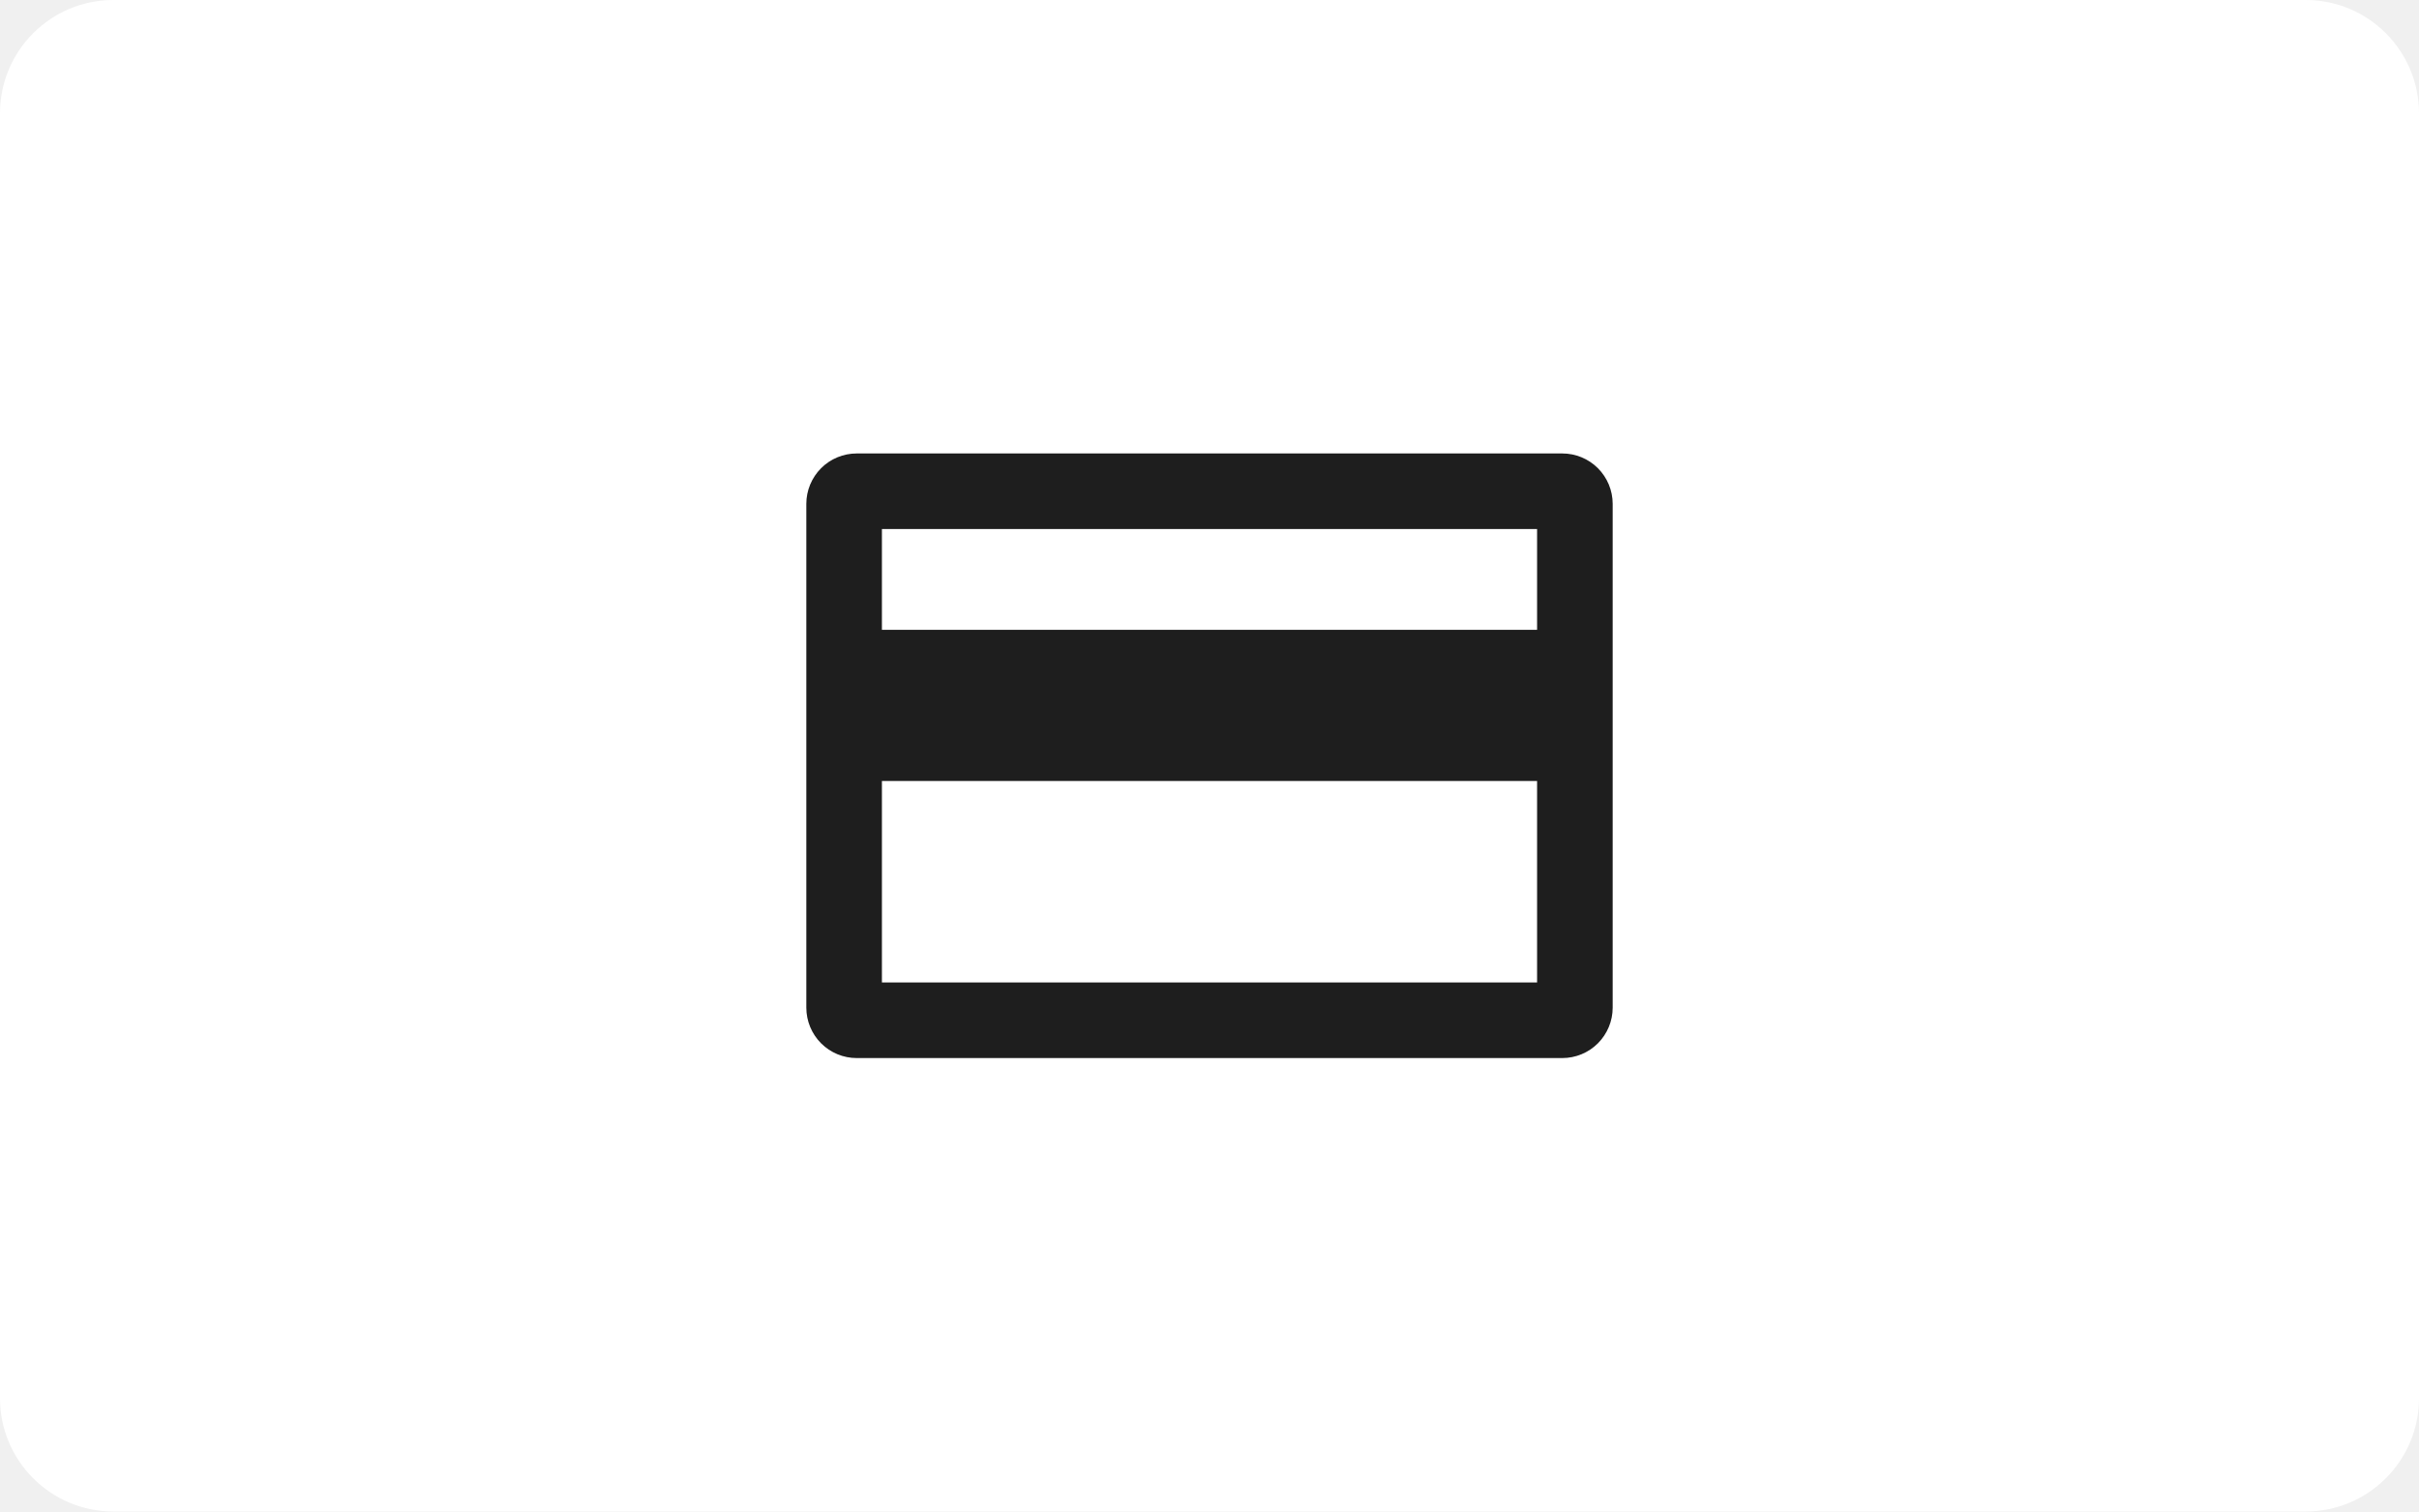
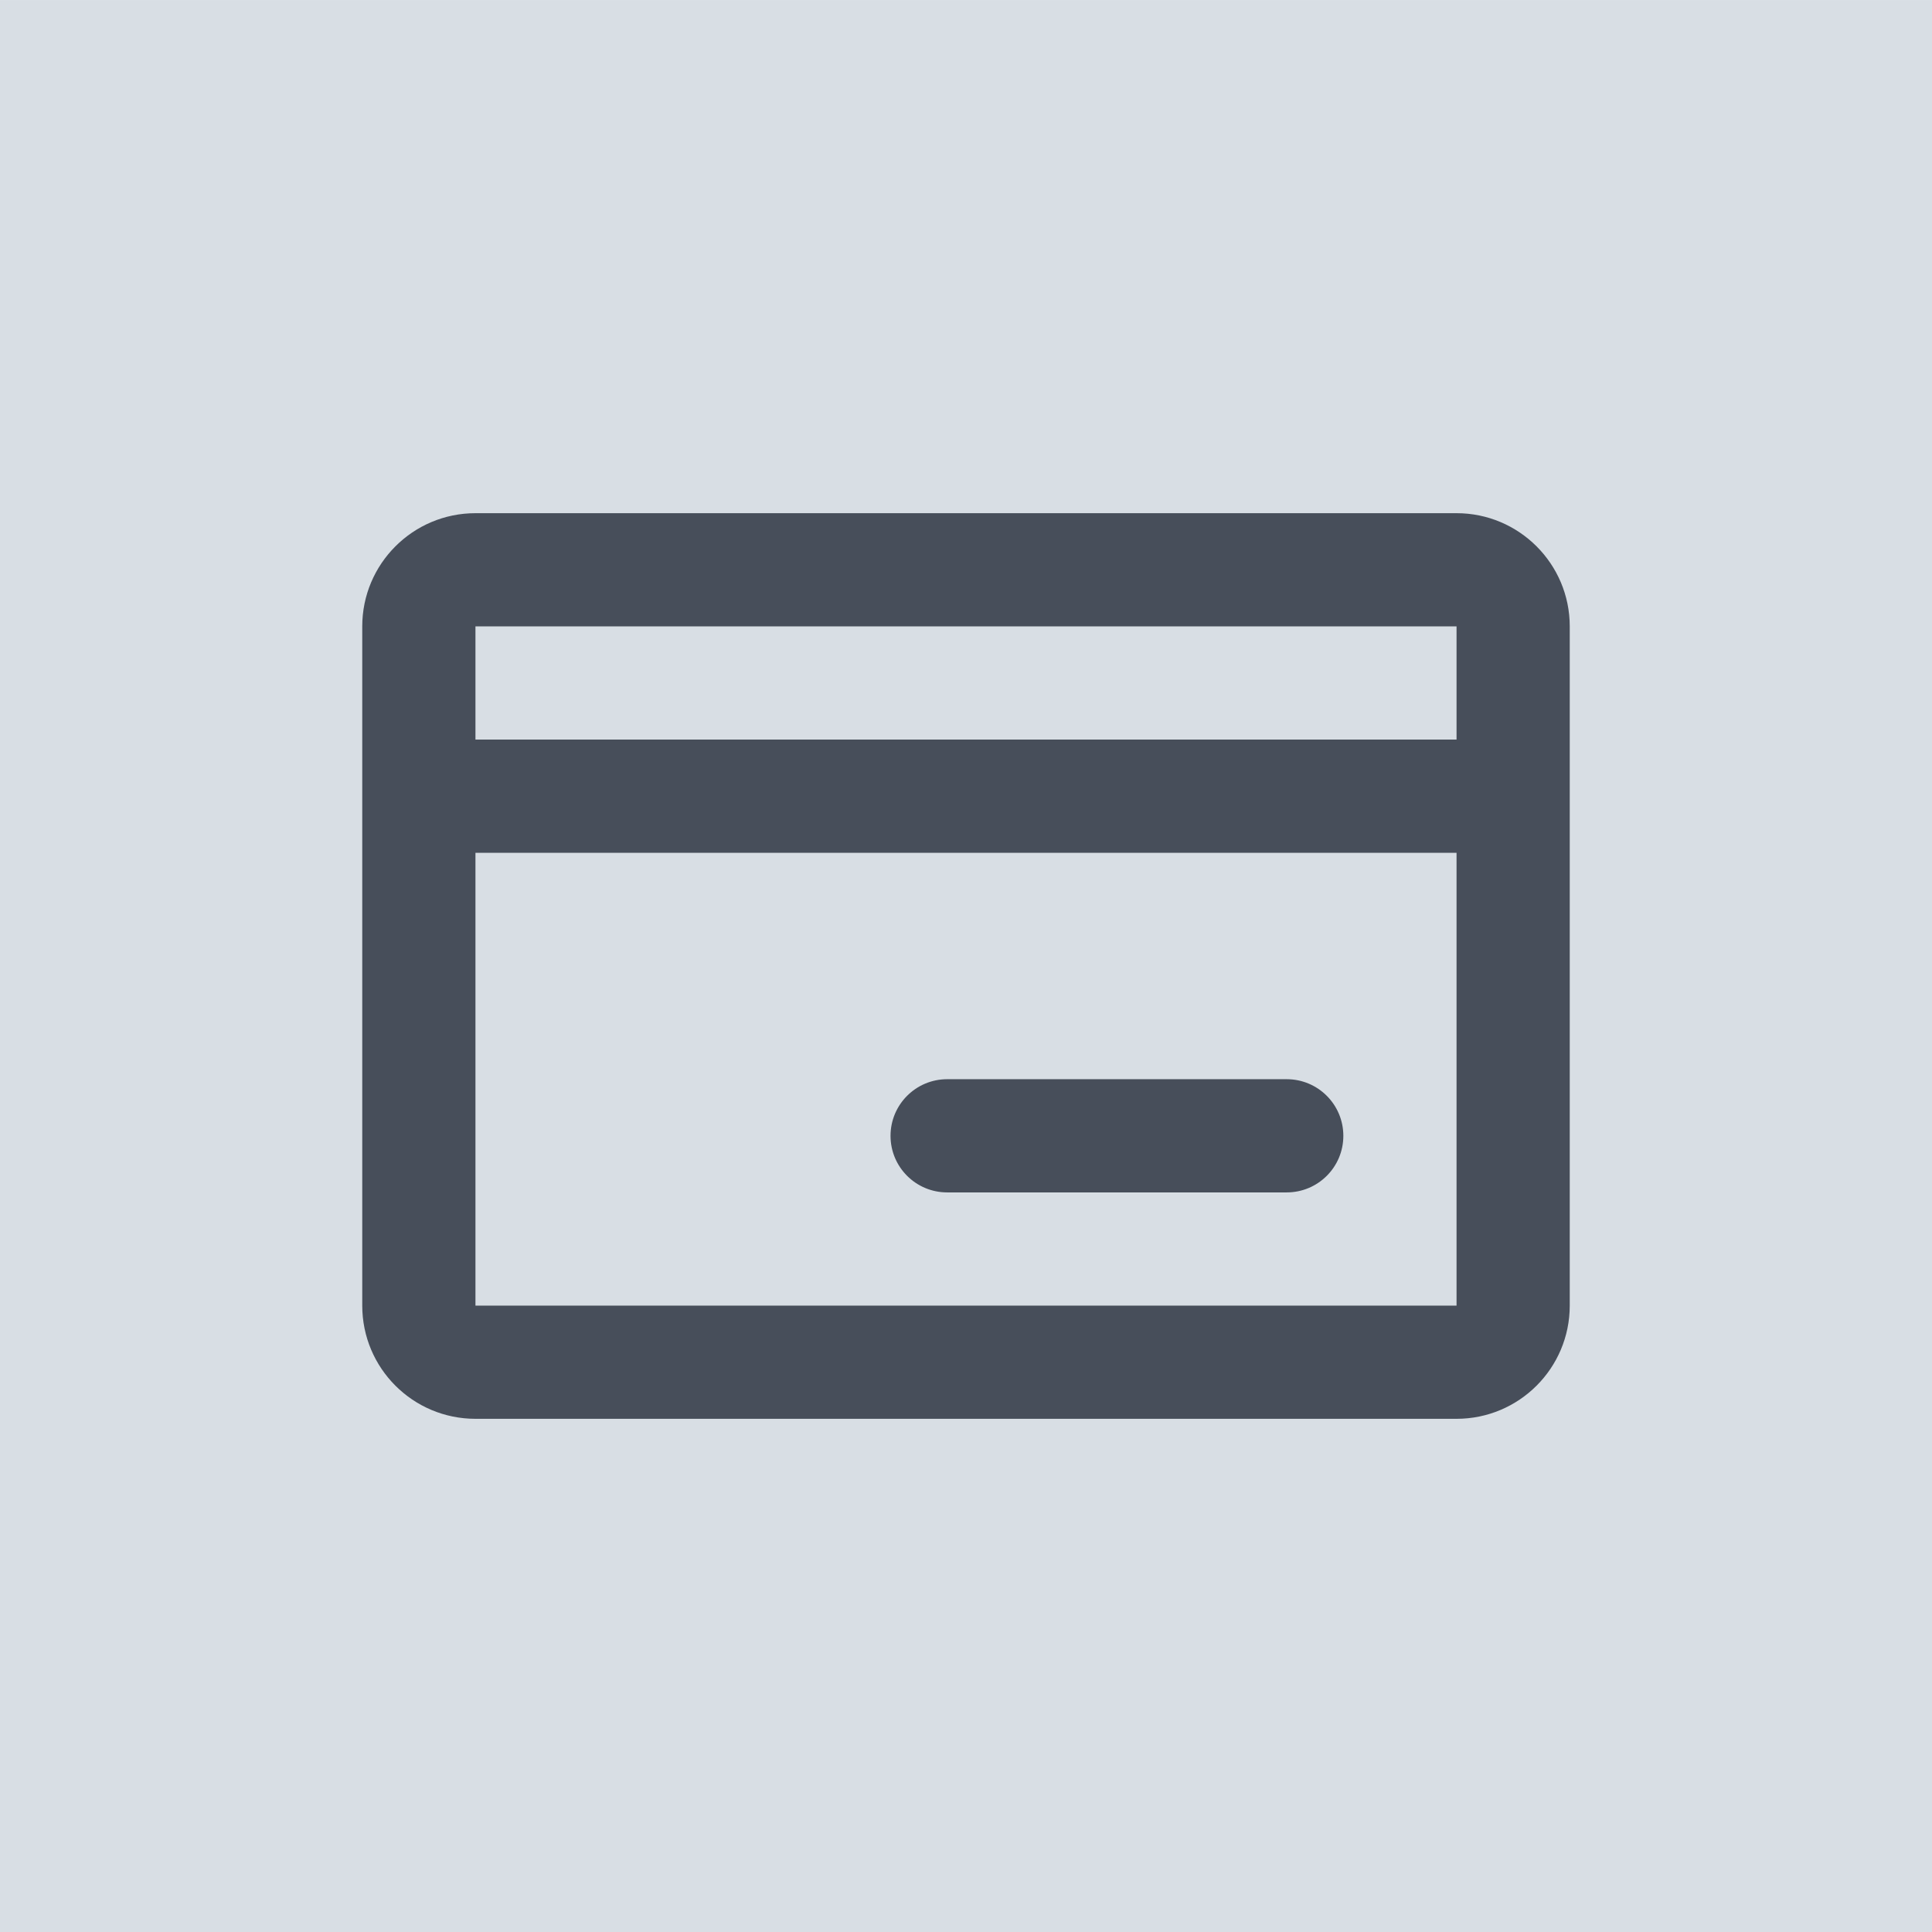
- <svg xmlns="http://www.w3.org/2000/svg" width="64" height="40" viewBox="0 0 64 40" fill="none">
-   <rect width="64" height="40" rx="3" fill="white" />
-   <path fill-rule="evenodd" clip-rule="evenodd" d="M23.333 16.667V14H40.667V16.667H23.333ZM23.333 20.667V26H40.667V20.667H23.333ZM21.333 13.333C21.333 12.98 21.474 12.641 21.724 12.39C21.974 12.14 22.313 12 22.667 12H41.333C41.687 12 42.026 12.14 42.276 12.39C42.526 12.641 42.667 12.98 42.667 13.333V26.667C42.667 27.02 42.526 27.359 42.276 27.61C42.026 27.86 41.687 28 41.333 28H22.667C22.313 28 21.974 27.86 21.724 27.61C21.474 27.359 21.333 27.02 21.333 26.667V13.333Z" fill="#1E1E1E" />
+ <svg xmlns="http://www.w3.org/2000/svg" width="32" height="32" viewBox="0 0 32 32" fill="none">
+   <rect width="32" height="32" transform="translate(0 0.000305176)" fill="#D8DEE4" />
+   <path fill-rule="evenodd" clip-rule="evenodd" d="M6 10.375C6 9.34 6.839 8.5 7.875 8.5H24.125C25.16 8.5 26 9.34 26 10.375V13.184L26 13.188L26 13.192V21.625C26 22.661 25.16 23.5 24.125 23.5H7.875C6.839 23.5 6 22.661 6 21.625V10.375ZM7.875 10.375H24.125V12.25H7.875V10.375ZM24.125 14.125V21.625H7.875V14.125H24.125Z" fill="#474E5A" />
+   <path fill-rule="evenodd" clip-rule="evenodd" d="M14.75 18.813C14.75 18.295 15.17 17.875 15.688 17.875H21.312C21.83 17.875 22.25 18.295 22.25 18.813C22.25 19.331 21.83 19.75 21.312 19.75H15.688C15.17 19.75 14.75 19.331 14.75 18.813Z" fill="#474E5A" />
</svg>
